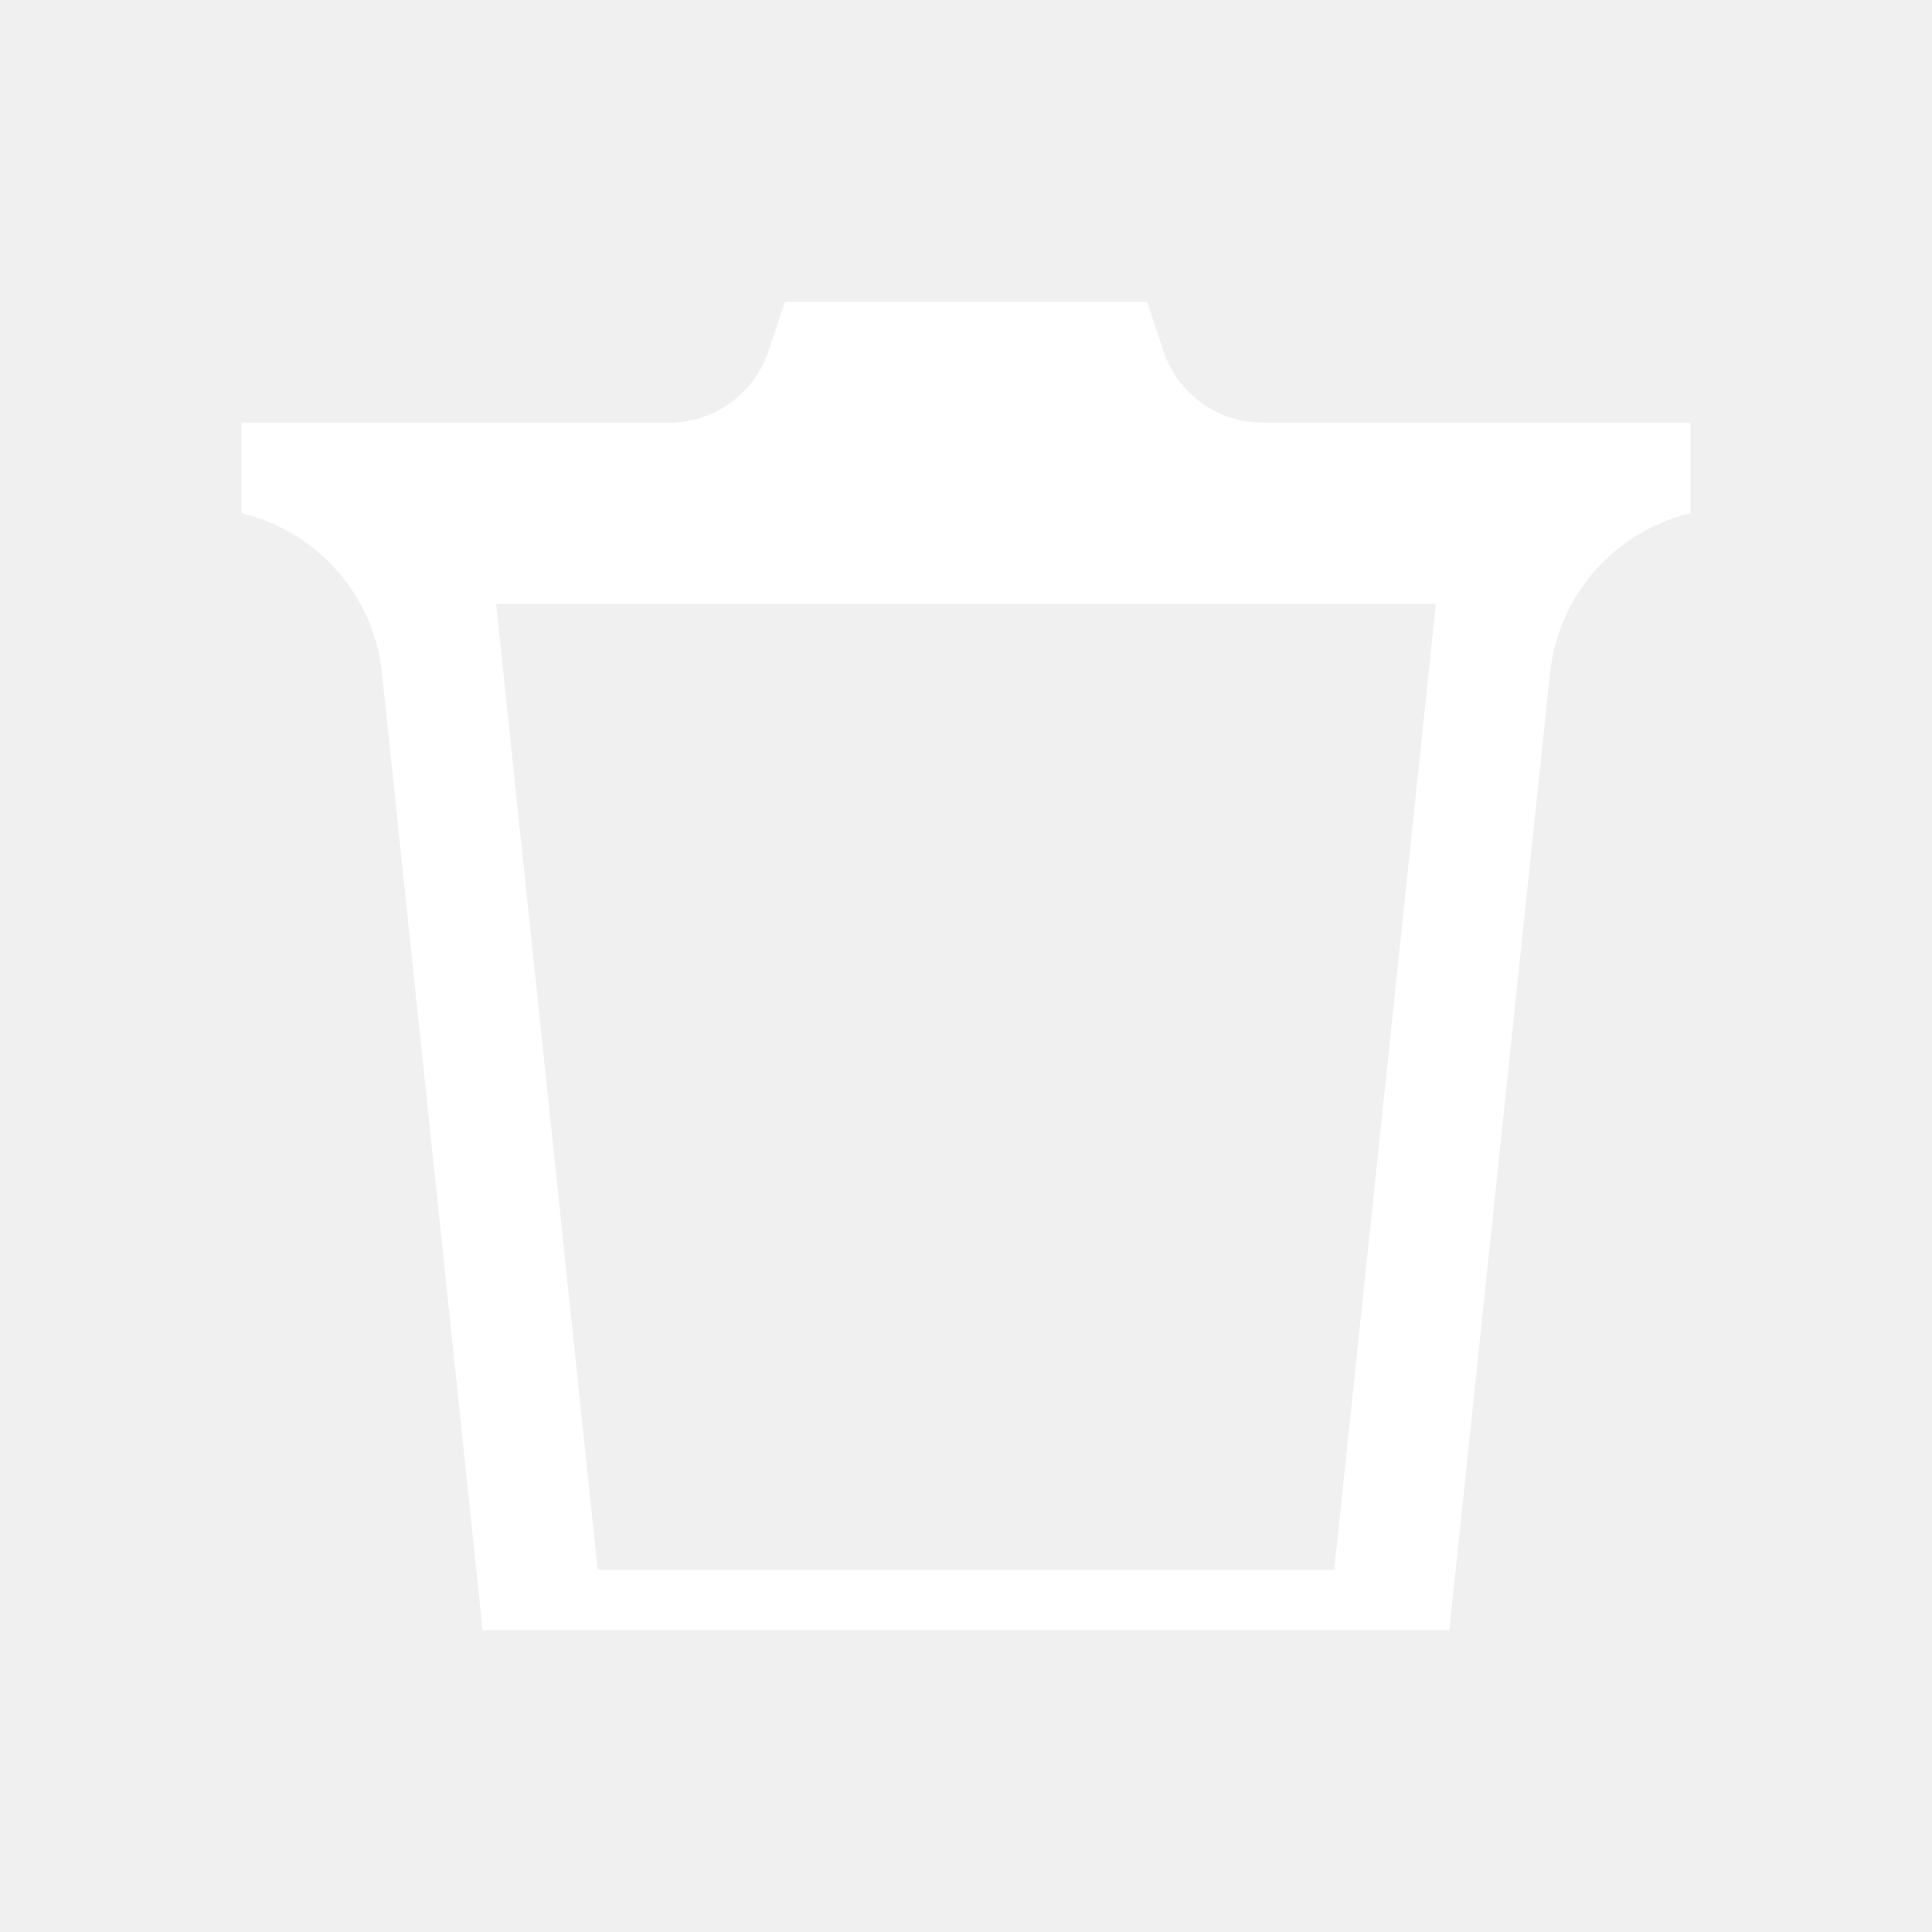
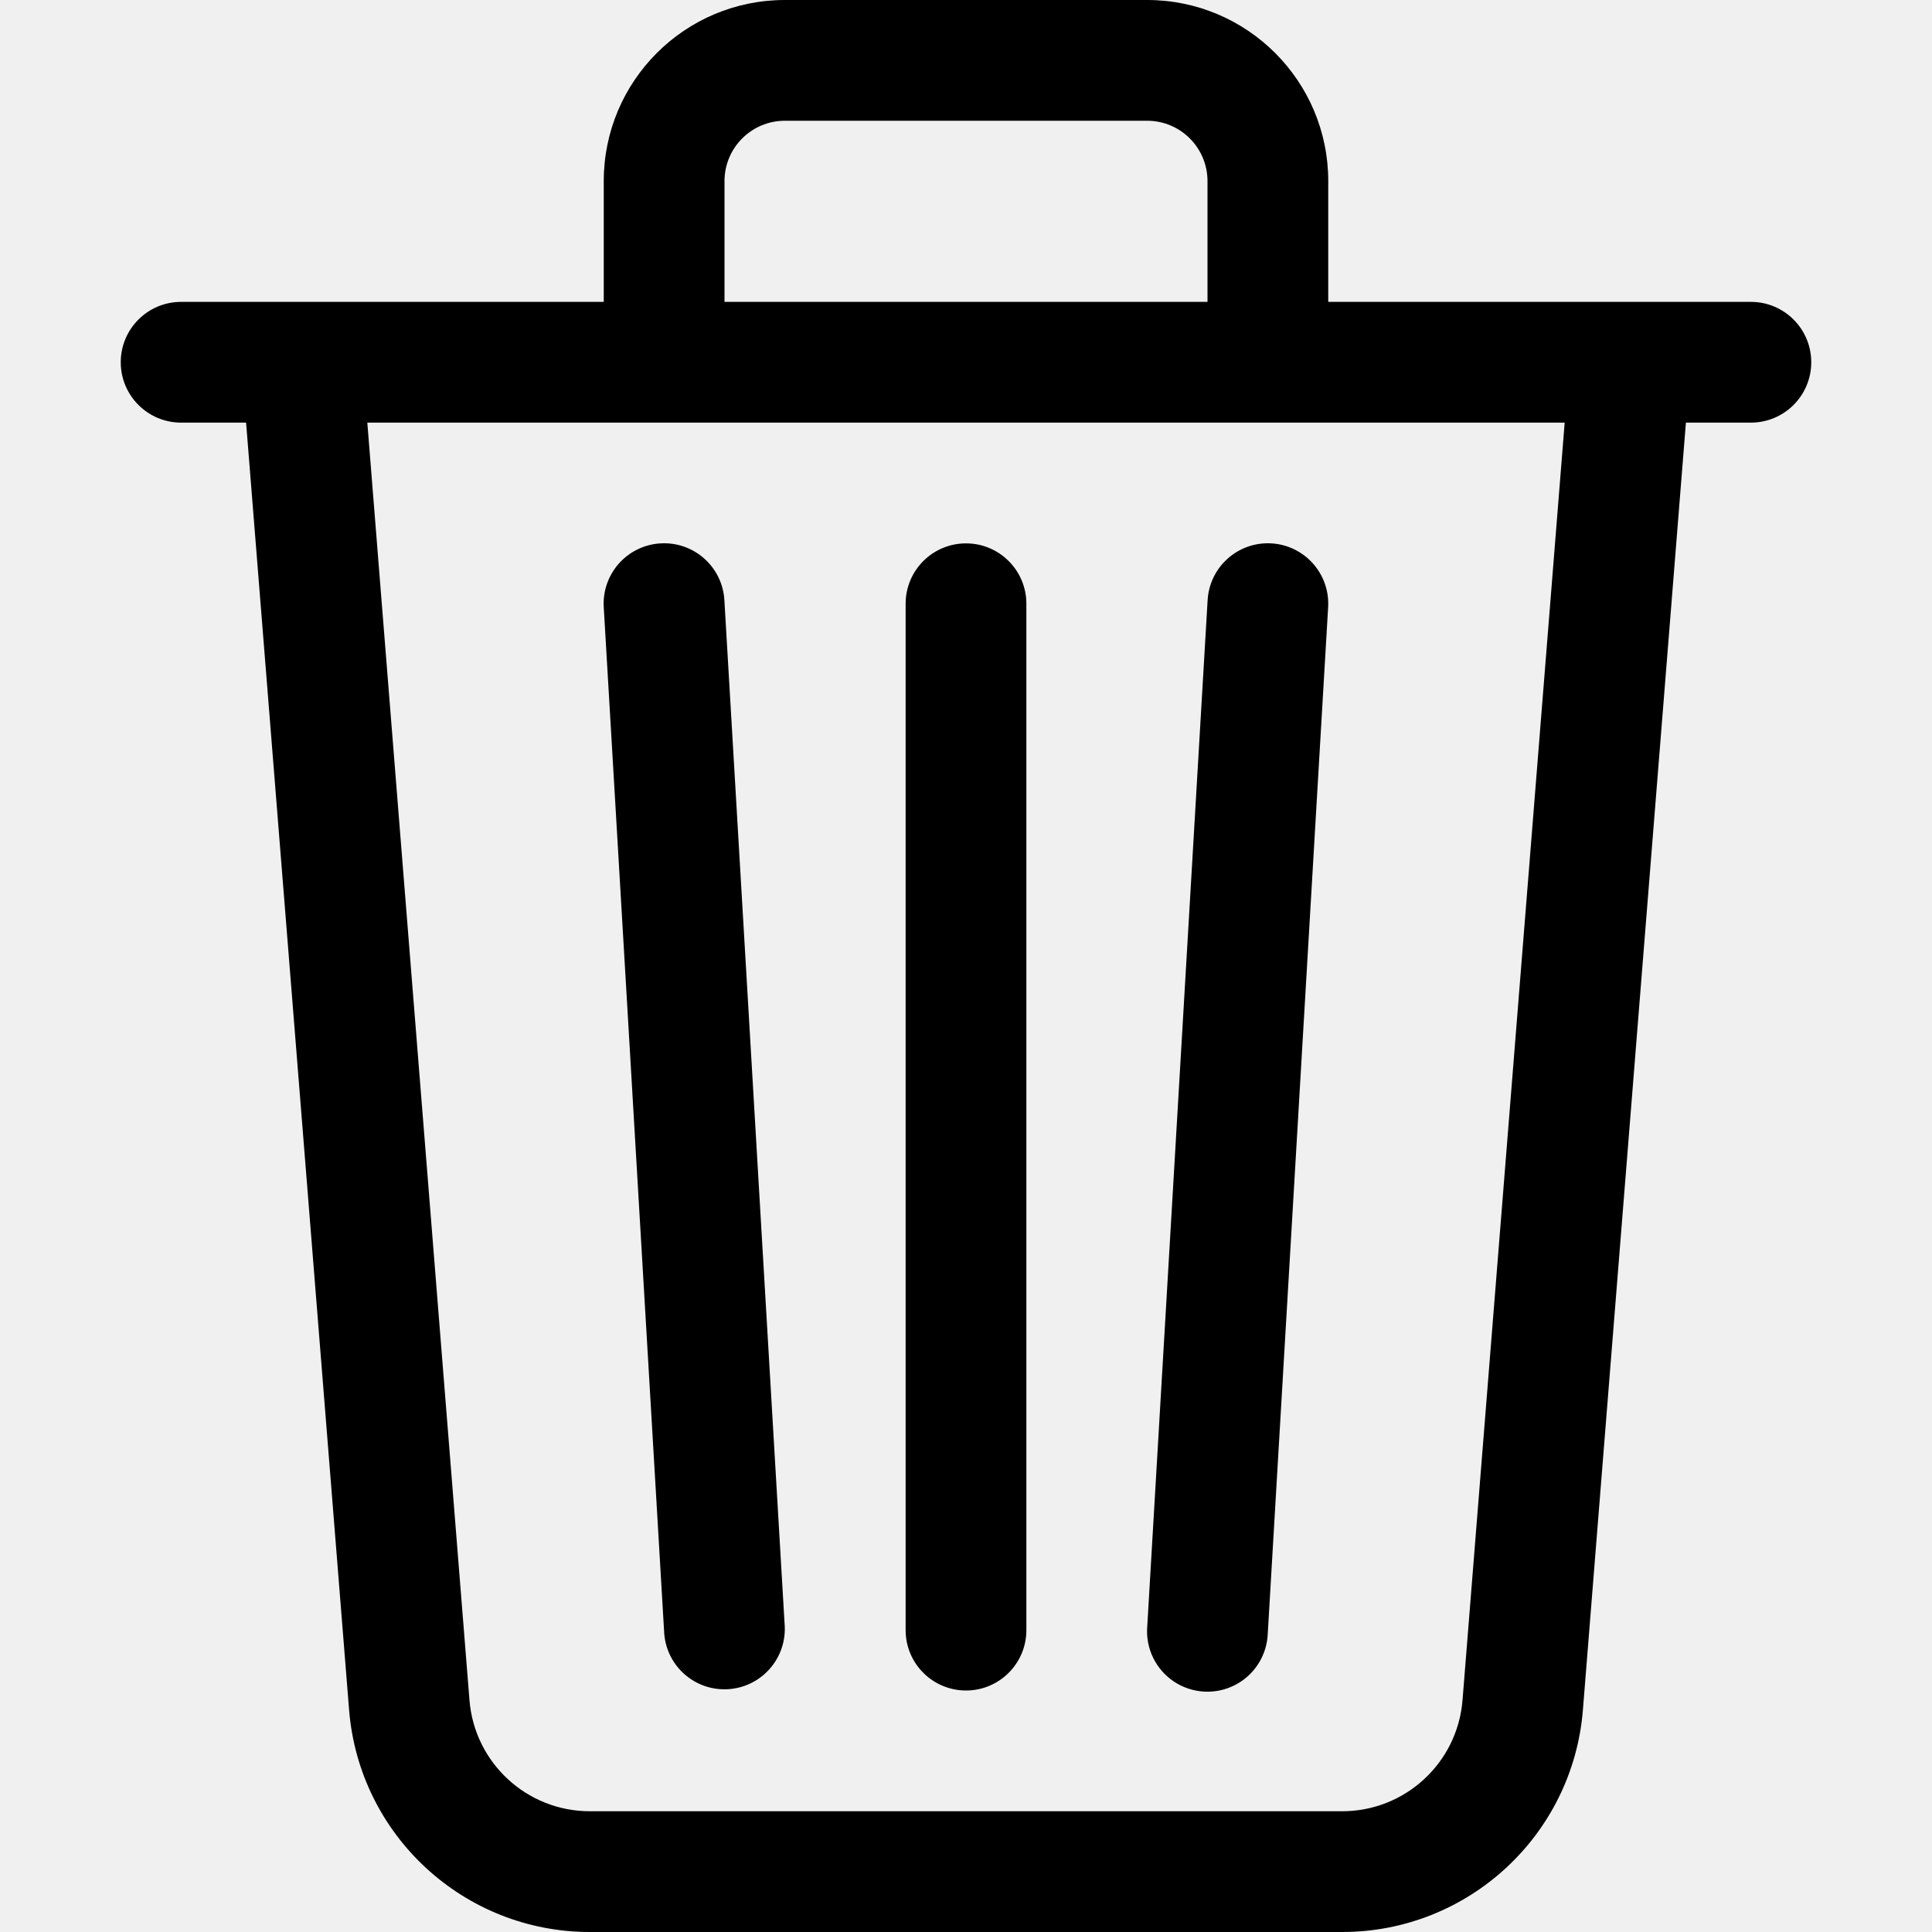
- <svg xmlns="http://www.w3.org/2000/svg" viewBox="0,0,256,256" width="32px" height="32px" fill-rule="nonzero">
-   <g fill="#ffffff" fill-rule="nonzero" stroke="none" stroke-width="1" stroke-linecap="butt" stroke-linejoin="miter" stroke-miterlimit="10" stroke-dasharray="" stroke-dashoffset="0" font-family="none" font-weight="none" font-size="none" text-anchor="none" style="mix-blend-mode: normal">
-     <g transform="scale(8,8)">
-       <path d="M13,5l-0.271,0.816c-0.236,0.706 -0.898,1.184 -1.643,1.184h-7.086v1.5c1.258,0.3 2.19,1.36 2.326,2.646l1.668,15.854h16.012l1.668,-15.854c0.136,-1.286 1.068,-2.346 2.326,-2.646v-1.5h-7.086c-0.745,0 -1.407,-0.478 -1.643,-1.184l-0.271,-0.816zM8.217,10h15.566l-1.684,16h-12.199z" />
-     </g>
-   </g>
+ <svg xmlns="http://www.w3.org/2000/svg" width="16" height="16" fill="currentColor" class="bi bi-trash3" viewBox="0 0 16 16">
+   <path d="M6.5 1h3a.5.5 0 0 1 .5.5v1H6v-1a.5.5 0 0 1 .5-.5ZM11 2.5v-1A1.5 1.5 0 0 0 9.5 0h-3A1.5 1.5 0 0 0 5 1.5v1H2.506a.58.58 0 0 0-.01 0H1.5a.5.5 0 0 0 0 1h.538l.853 10.66A2 2 0 0 0 4.885 16h6.23a2 2 0 0 0 1.994-1.84l.853-10.66h.538a.5.5 0 0 0 0-1h-.995a.59.59 0 0 0-.01 0H11Zm1.958 1-.846 10.58a1 1 0 0 1-.997.92h-6.23a1 1 0 0 1-.997-.92L3.042 3.5h9.916Zm-7.487 1a.5.5 0 0 1 .528.47l.5 8.5a.5.5 0 0 1-.998.06L5 5.03a.5.5 0 0 1 .47-.53Zm5.058 0a.5.5 0 0 1 .47.53l-.5 8.5a.5.5 0 1 1-.998-.06l.5-8.5a.5.5 0 0 1 .528-.47ZM8 4.5a.5.5 0 0 1 .5.5v8.5a.5.5 0 0 1-1 0V5a.5.5 0 0 1 .5-.5Z" />
</svg>
